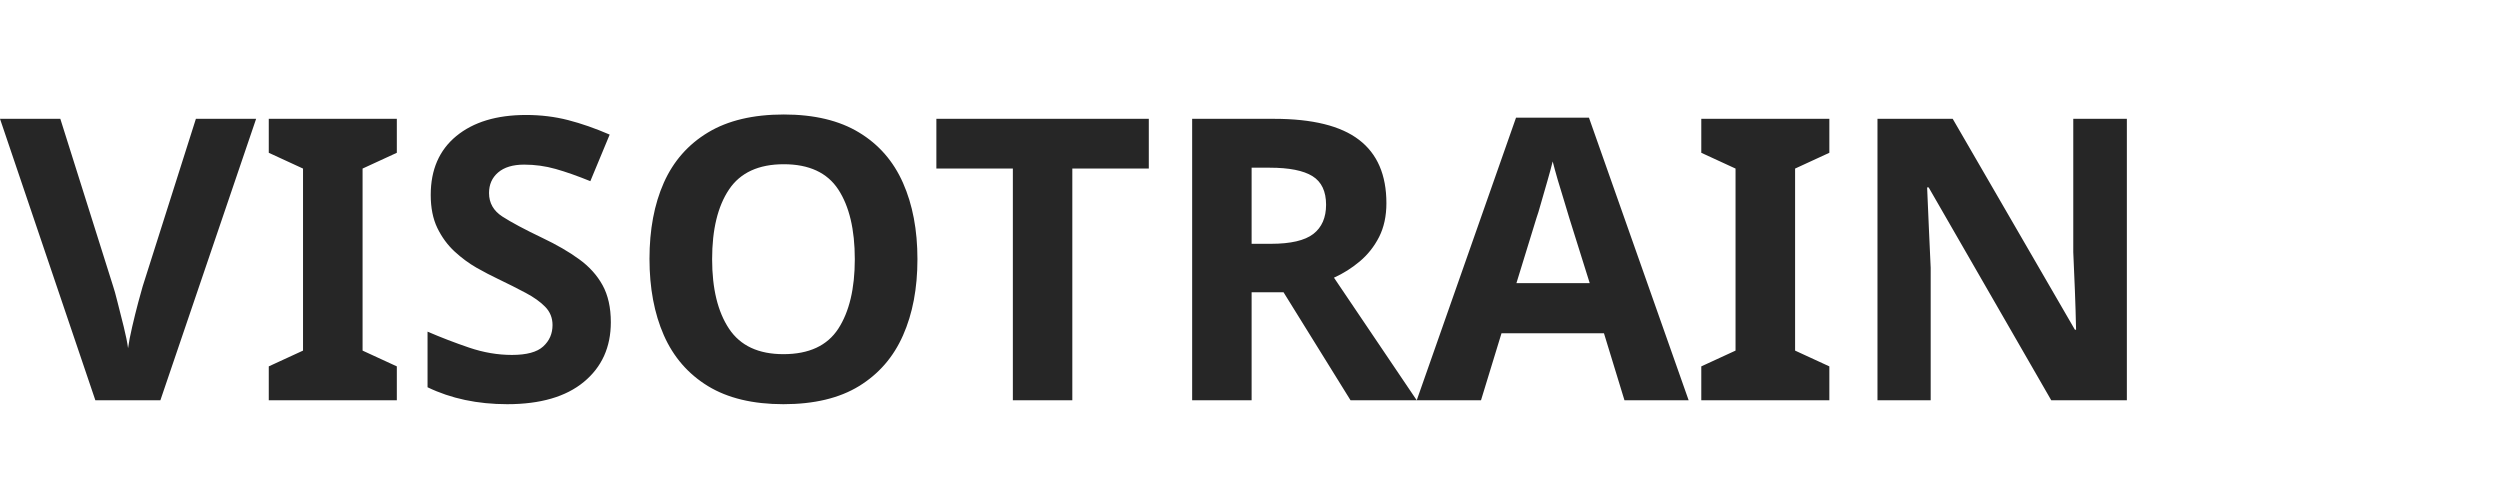
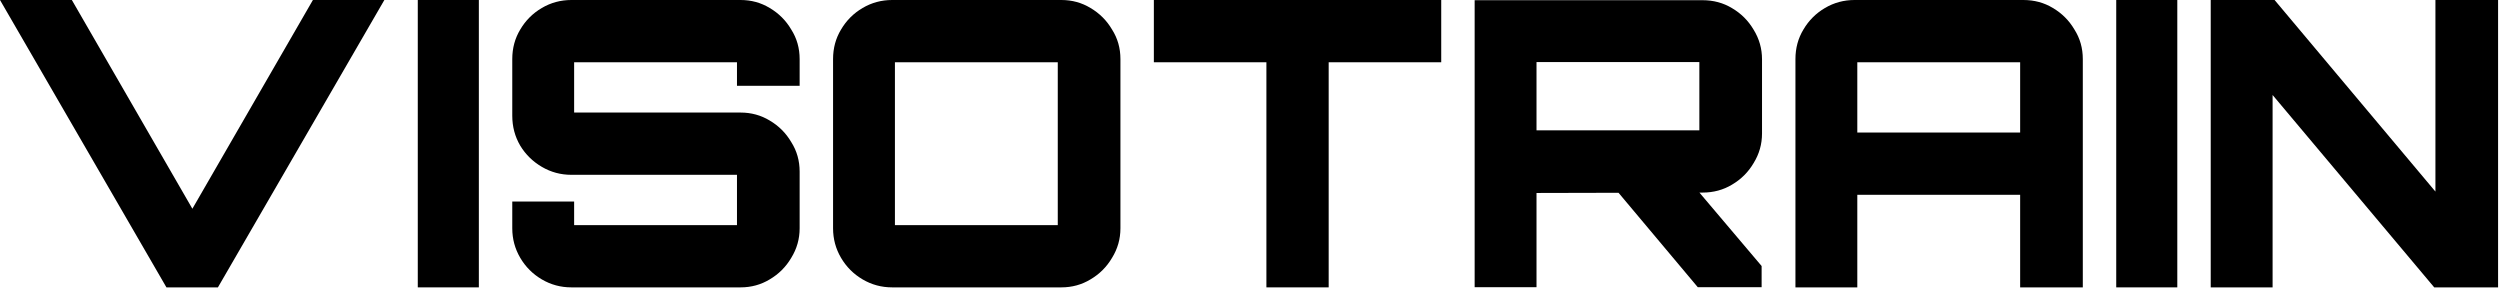
- <svg xmlns="http://www.w3.org/2000/svg" width="406" height="81" viewBox="0 0 406 81">
-   <text id="VISOTRAIN" transform="translate(0 65)" fill="#262626" font-size="64" font-family="Orbitron" font-weight="800">
-     <tspan x="0" y="0">VISOTRAIN</tspan>
-   </text>
+ <svg xmlns="http://www.w3.org/2000/svg" width="1122" height="129" viewBox="0 0 1122 129" fill="none">
+   <path d="M74.696 128.972L0 0H32.243L86.34 93.684L140.436 0H172.5L97.804 128.972H74.696Z" fill="black" />
+   <path d="M187.5 128.972V0H214.906V128.972H187.5Z" fill="black" />
+   <path d="M256.417 128.972C251.64 128.972 247.222 127.778 243.162 125.389C239.102 123.001 235.877 119.777 233.489 115.716C231.1 111.656 229.906 107.238 229.906 102.461V90.459H257.671V101.028H330.755V78.458H256.417C251.64 78.458 247.222 77.264 243.162 74.875C239.102 72.487 235.877 69.322 233.489 65.382C231.1 61.321 229.906 56.843 229.906 51.947V26.511C229.906 21.615 231.1 17.196 233.489 13.255C235.877 9.195 239.102 5.971 243.162 3.583C247.222 1.194 251.64 0 256.417 0H332.367C337.144 0 341.503 1.194 345.444 3.583C349.504 5.971 352.728 9.195 355.116 13.255C357.624 17.196 358.878 21.615 358.878 26.511V38.512H330.755V27.944H257.671V50.514H332.367C337.144 50.514 341.503 51.708 345.444 54.096C349.504 56.485 352.728 59.709 355.116 63.769C357.624 67.71 358.878 72.129 358.878 77.025V102.461C358.878 107.238 357.624 111.656 355.116 115.716C352.728 119.777 349.504 123.001 345.444 125.389C341.503 127.778 337.144 128.972 332.367 128.972H256.417Z" fill="black" />
+   <path d="M400.389 128.972C395.612 128.972 391.194 127.778 387.134 125.389C383.073 123.001 379.849 119.777 377.461 115.716C375.072 111.656 373.878 107.238 373.878 102.461V26.511C373.878 21.615 375.072 17.196 377.461 13.255C379.849 9.195 383.073 5.971 387.134 3.583C391.194 1.194 395.612 0 400.389 0H476.339C481.116 0 485.475 1.194 489.415 3.583C493.476 5.971 496.7 9.195 499.088 13.255C501.596 17.196 502.85 21.615 502.85 26.511V102.461C502.85 107.238 501.596 111.656 499.088 115.716C496.7 119.777 493.476 123.001 489.415 125.389C485.475 127.778 481.116 128.972 476.339 128.972H400.389ZM401.643 101.028H474.727V27.944H401.643V101.028Z" fill="black" />
+   <path d="M568.364 128.972V27.944H517.85V0H646.822V27.944H596.308V128.972H568.364Z" fill="black" />
+   <path d="M761.954 128.882L724.517 84.279H760.879L790.615 119.389V128.882H761.954ZM661.822 128.882V0.09H764.104C769 0.09 773.418 1.284 777.359 3.672C781.419 6.06 784.644 9.285 787.032 13.345C789.54 17.405 790.794 21.824 790.794 26.6V59.918C790.794 64.695 789.54 69.113 787.032 73.174C784.644 77.234 781.419 80.458 777.359 82.847C773.418 85.235 769 86.429 764.104 86.429L689.587 86.608V128.882H661.822ZM689.587 58.485H762.671V27.854H689.587V58.485Z" fill="black" />
+   <path d="M805.794 128.972V26.511C805.794 21.615 806.988 17.196 809.376 13.255C811.765 9.195 814.989 5.971 819.049 3.583C823.109 1.194 827.528 0 832.305 0H908.076C912.972 0 917.39 1.194 921.331 3.583C925.391 5.971 928.615 9.195 931.004 13.255C933.512 17.196 934.765 21.615 934.765 26.511V128.972H906.643V87.414H833.558V128.972H805.794ZM833.558 59.47H906.643V27.944H833.558V59.47Z" fill="black" />
+   <path d="M949.766 128.972V0H977.172V128.972H949.766Z" fill="black" />
+   <path d="M992.172 128.972V0H1020.83L1093.02 85.981V0H1121.14V128.972H1092.48L1019.94 42.632V128.972H992.172Z" fill="black" />
</svg>
